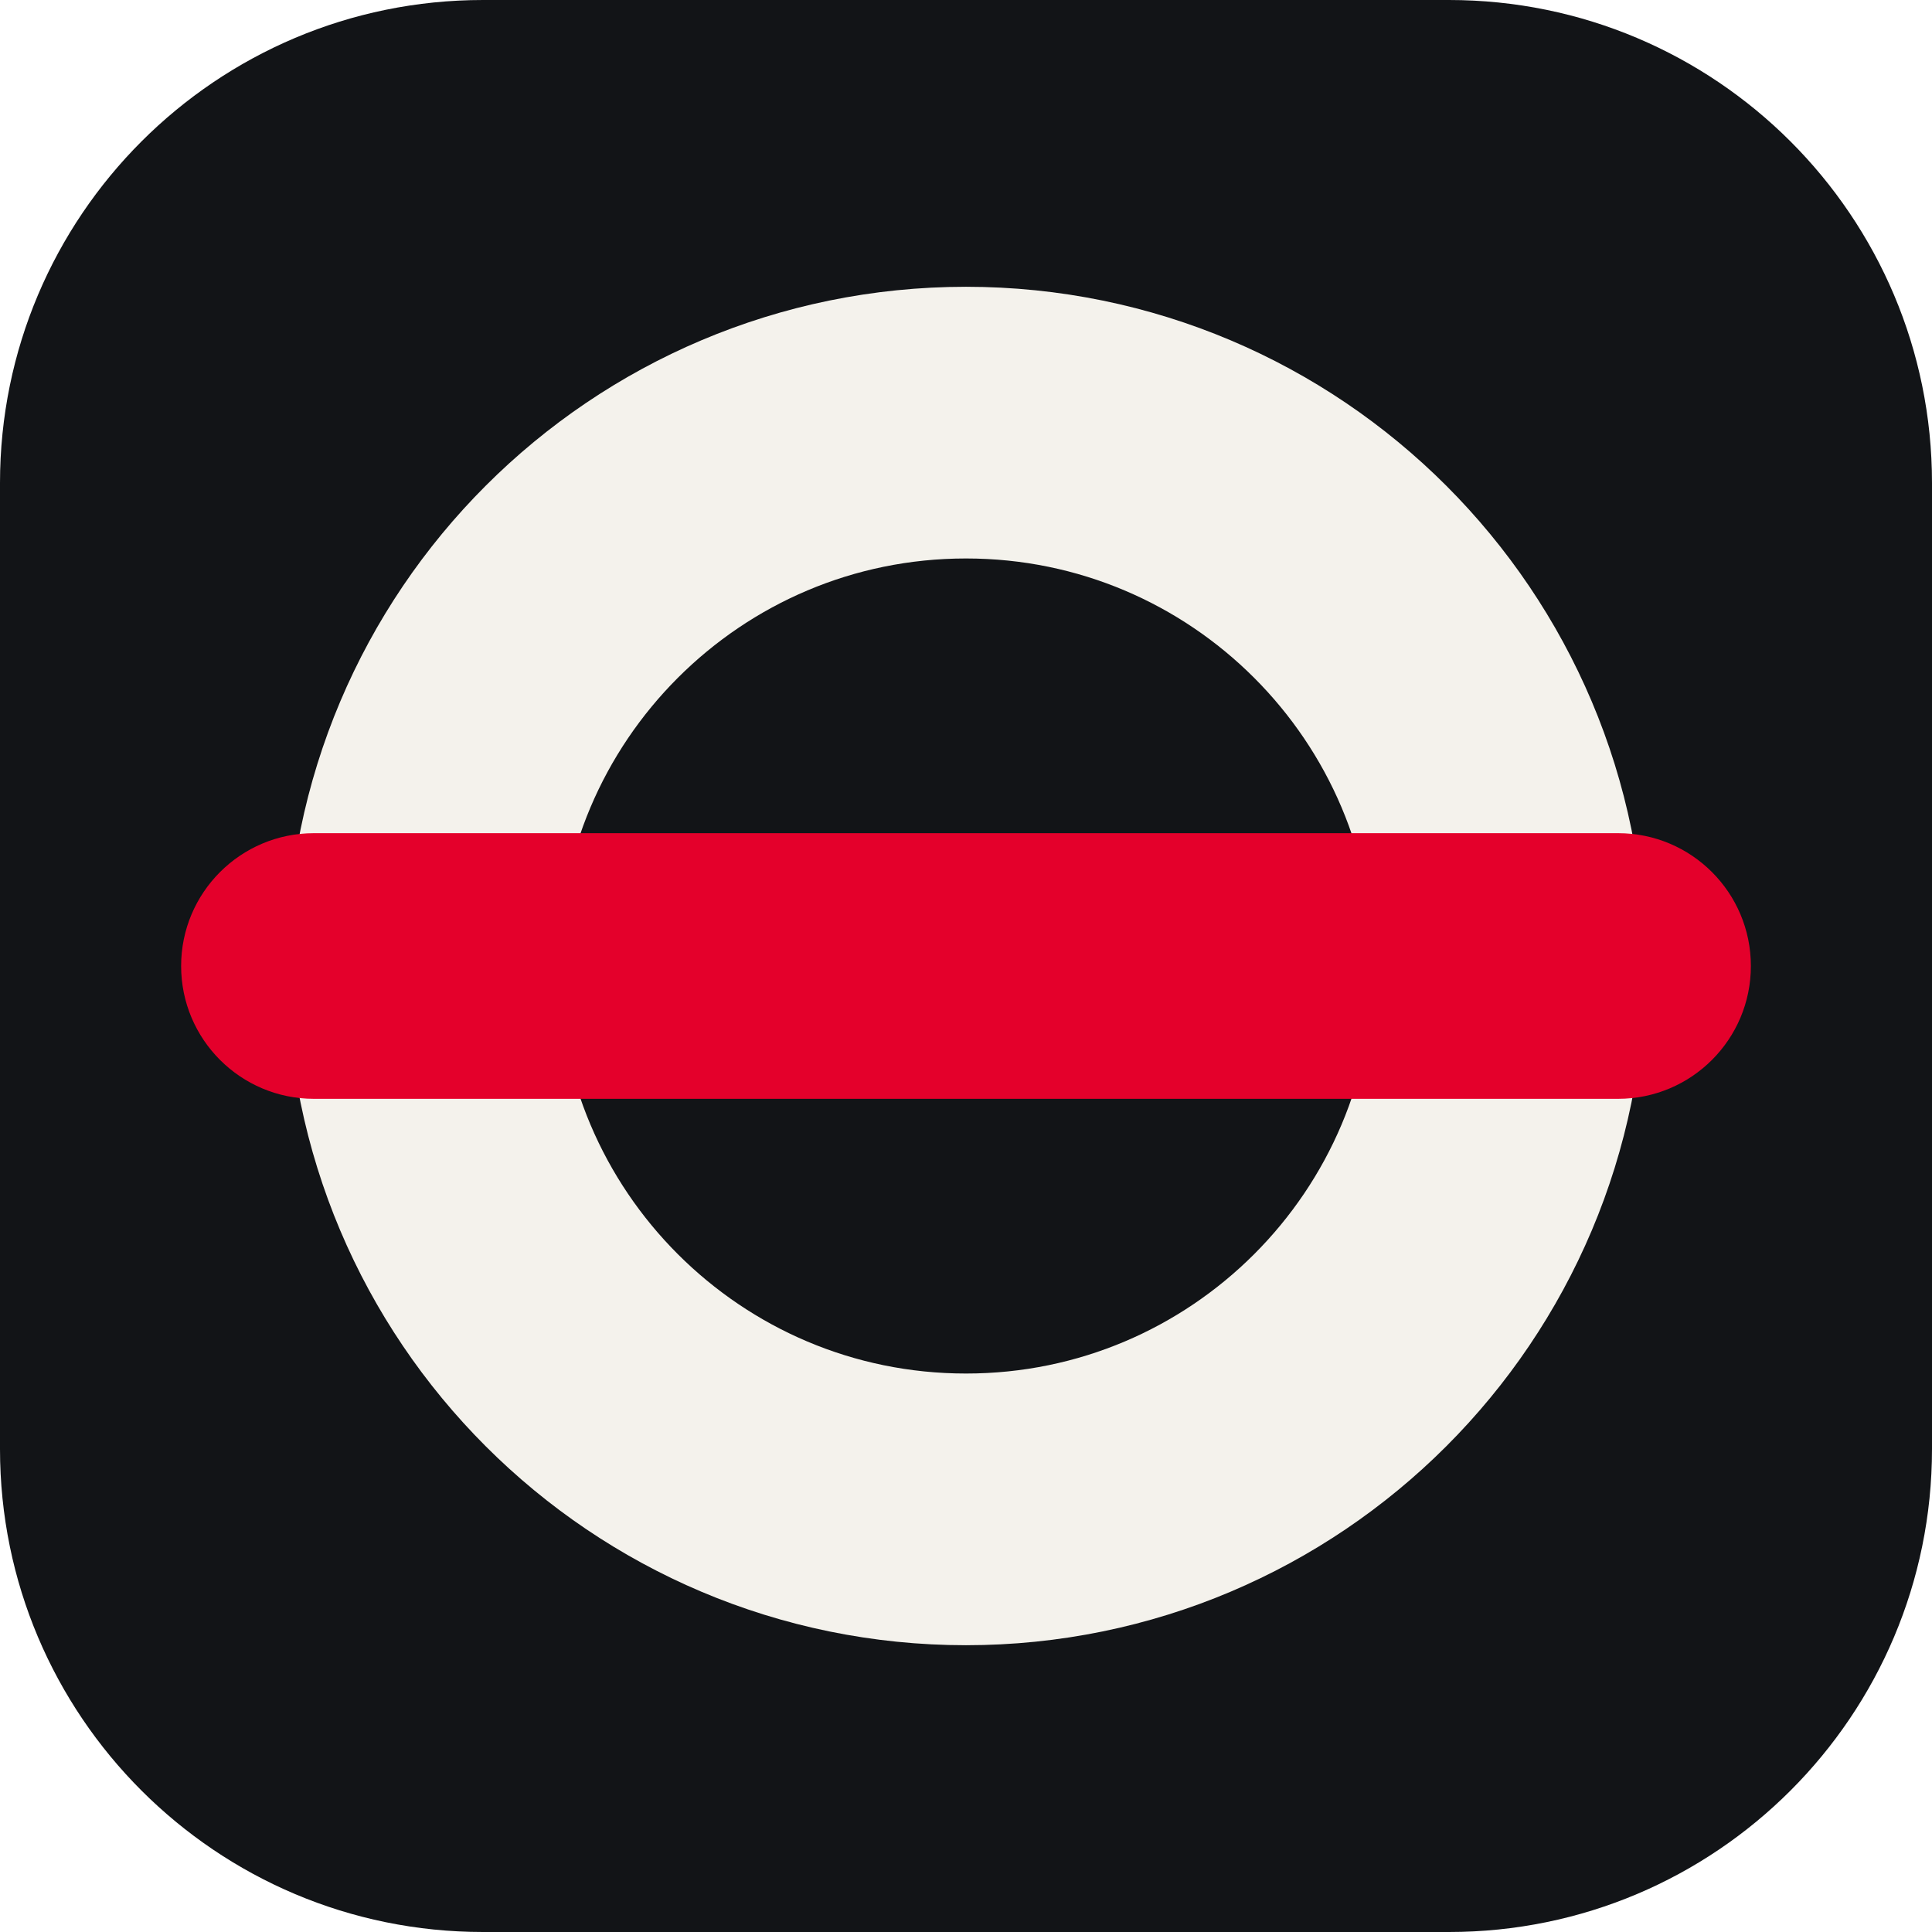
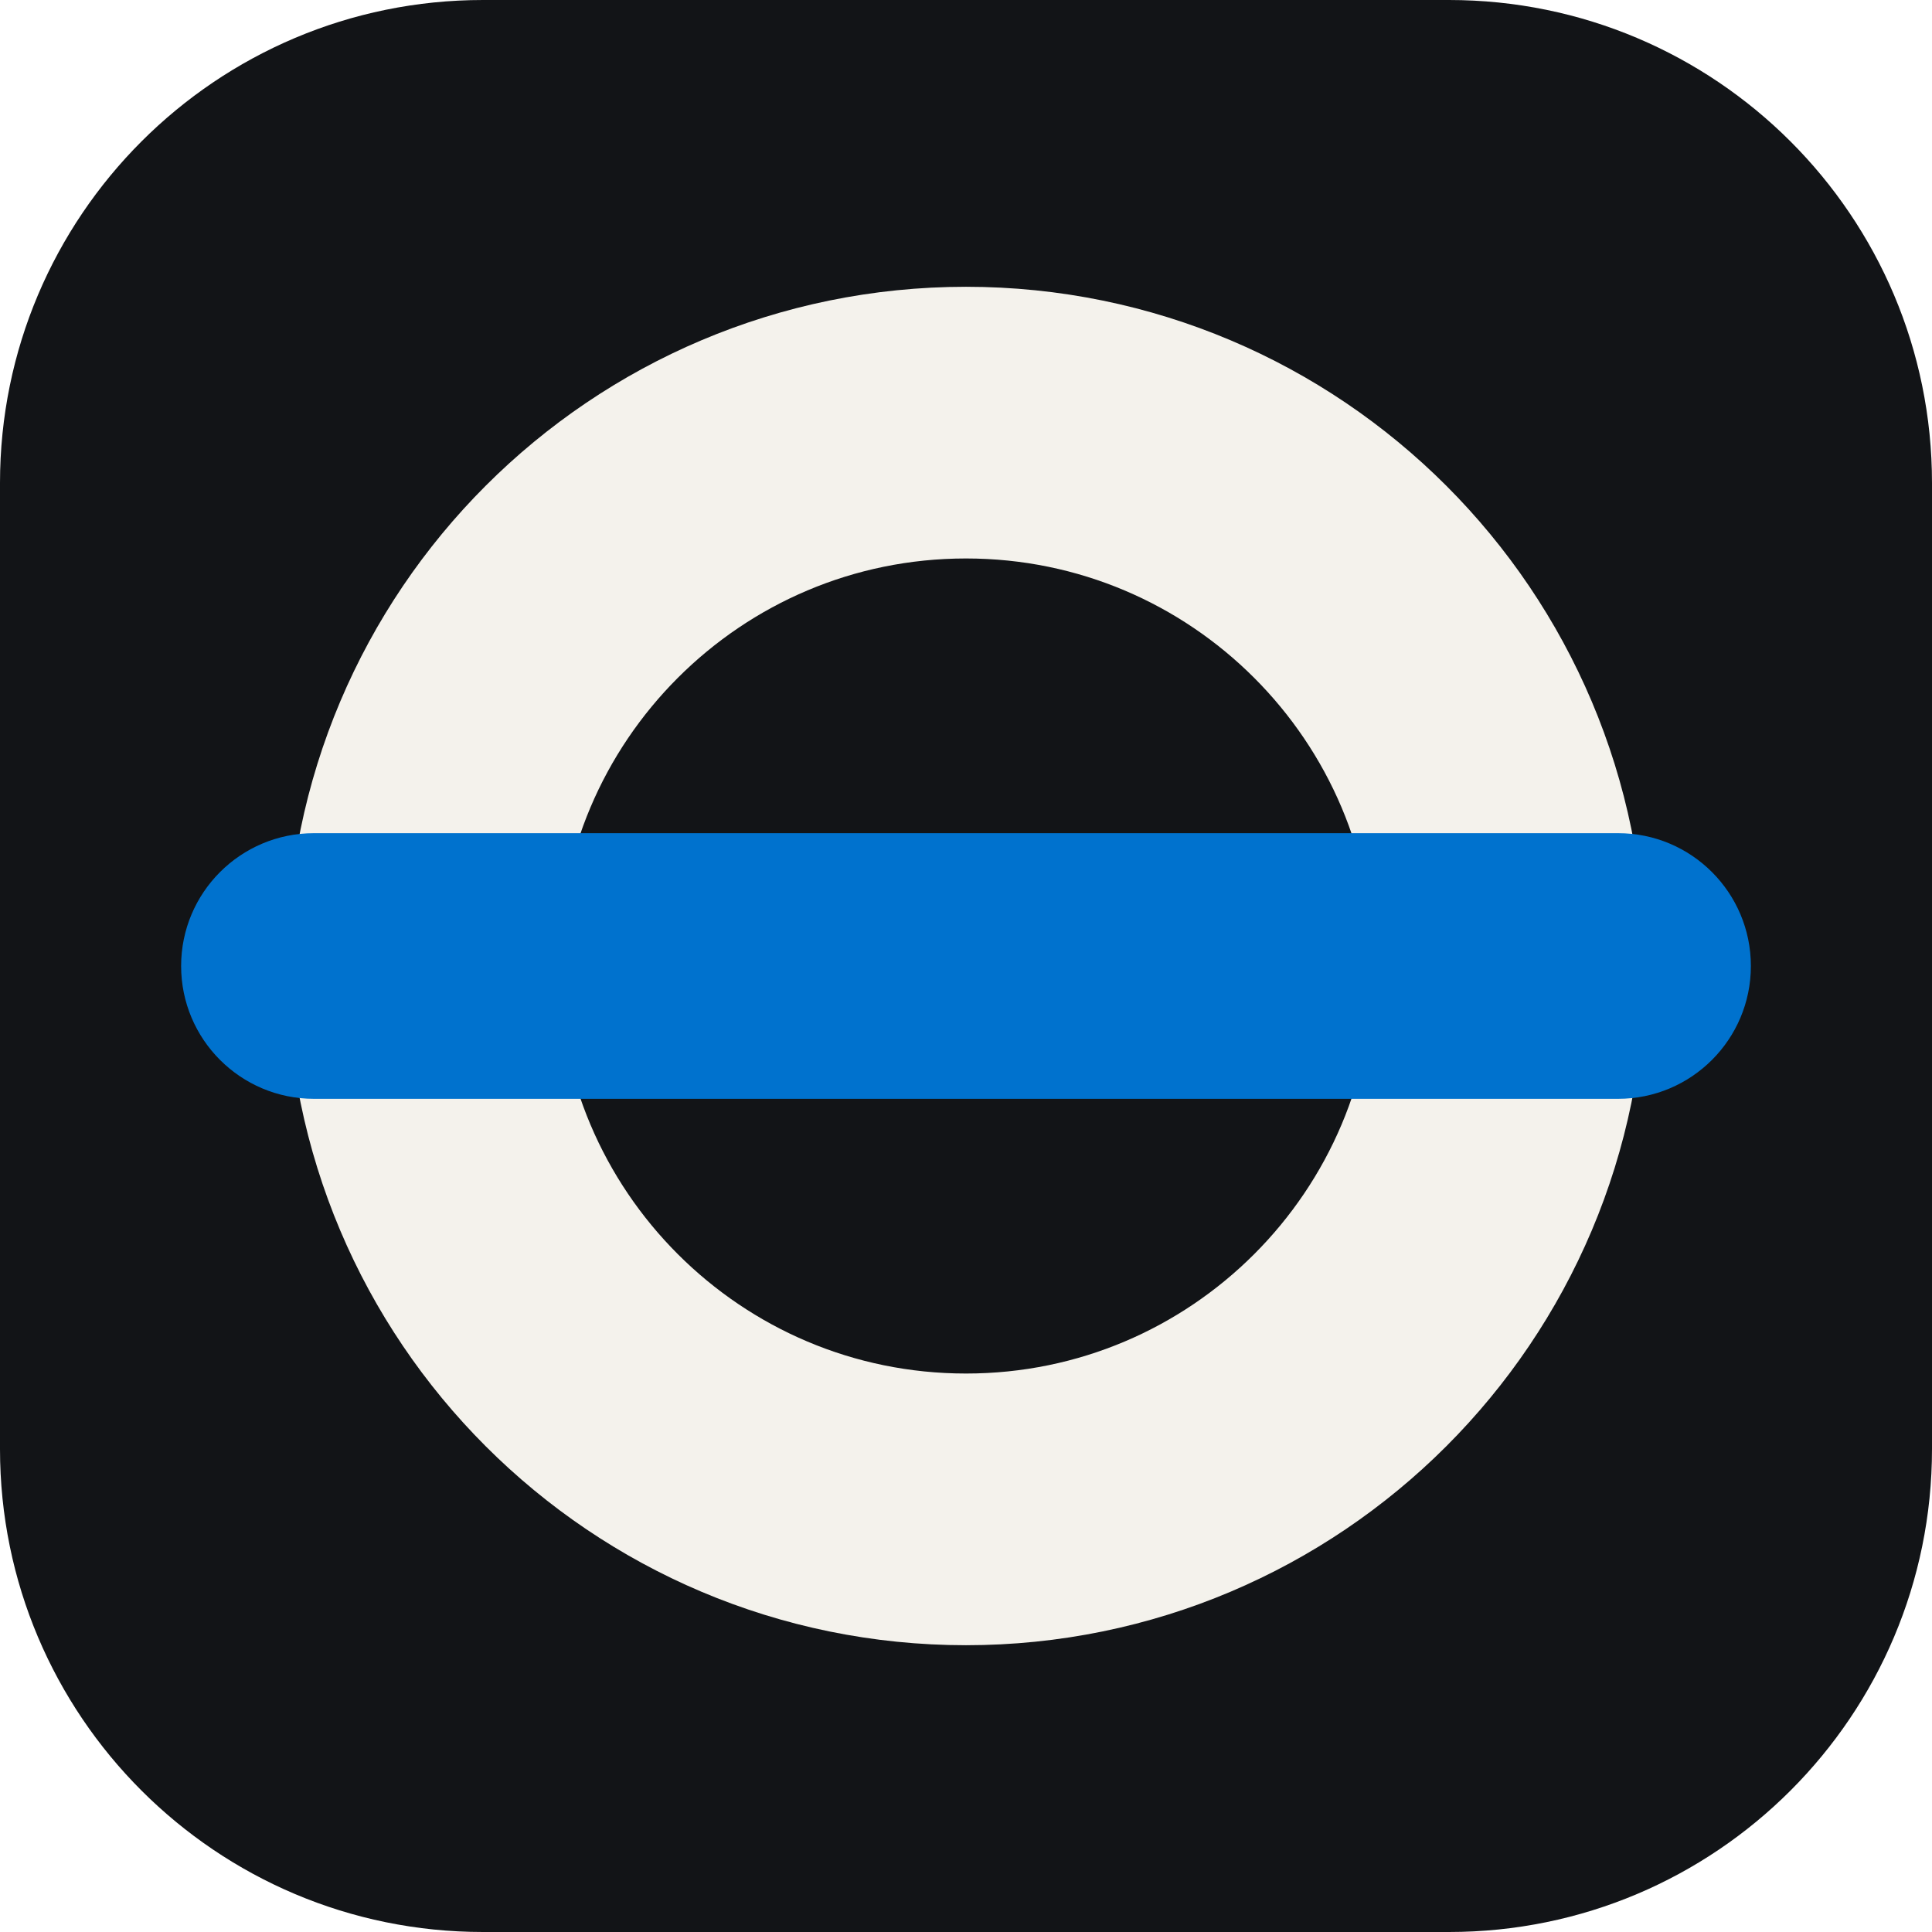
<svg xmlns="http://www.w3.org/2000/svg" viewBox="0 0 32 32">
  <rect width="32" height="32" rx="8" fill="#121417" />
  <circle cx="16" cy="16" r="9" fill="none" stroke="#f4f2ec" stroke-width="4.5" />
-   <rect x="3" y="13.8" width="26" height="4.4" rx="2.2" fill="#e4002b" />
+   <rect x="3" y="13.8" width="26" height="4.4" rx="2.2" fill="#0072ce" />
</svg>
